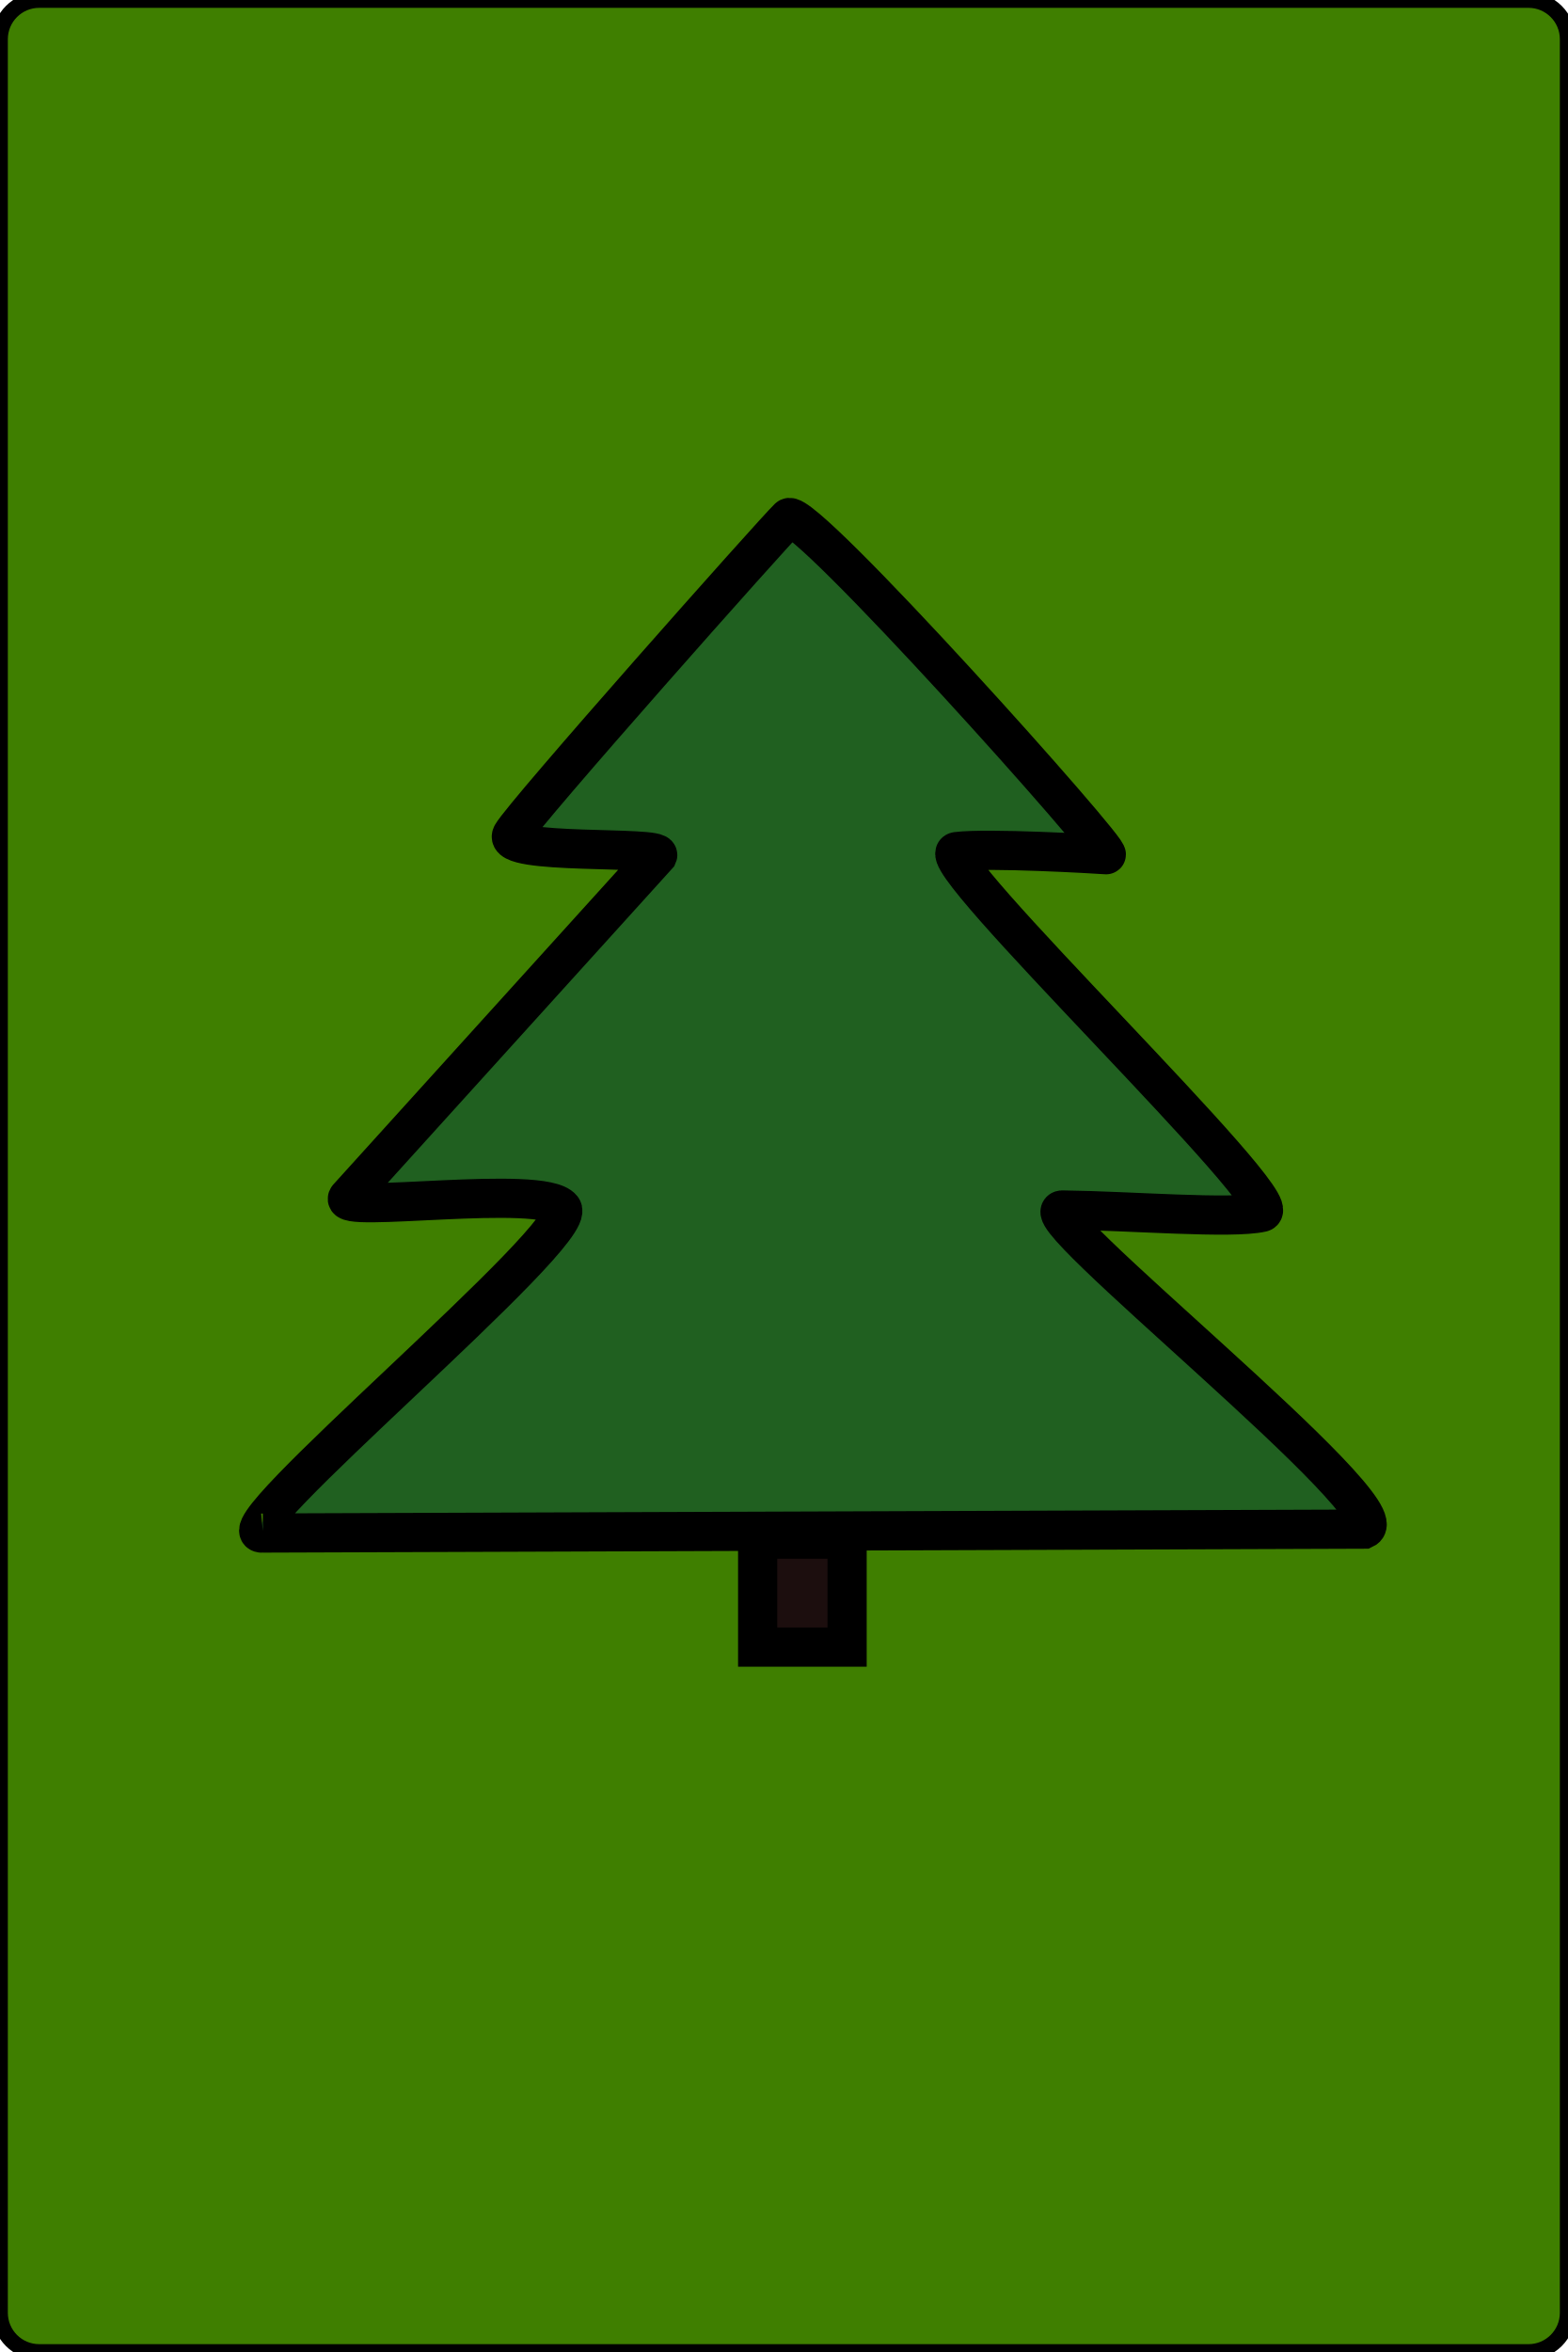
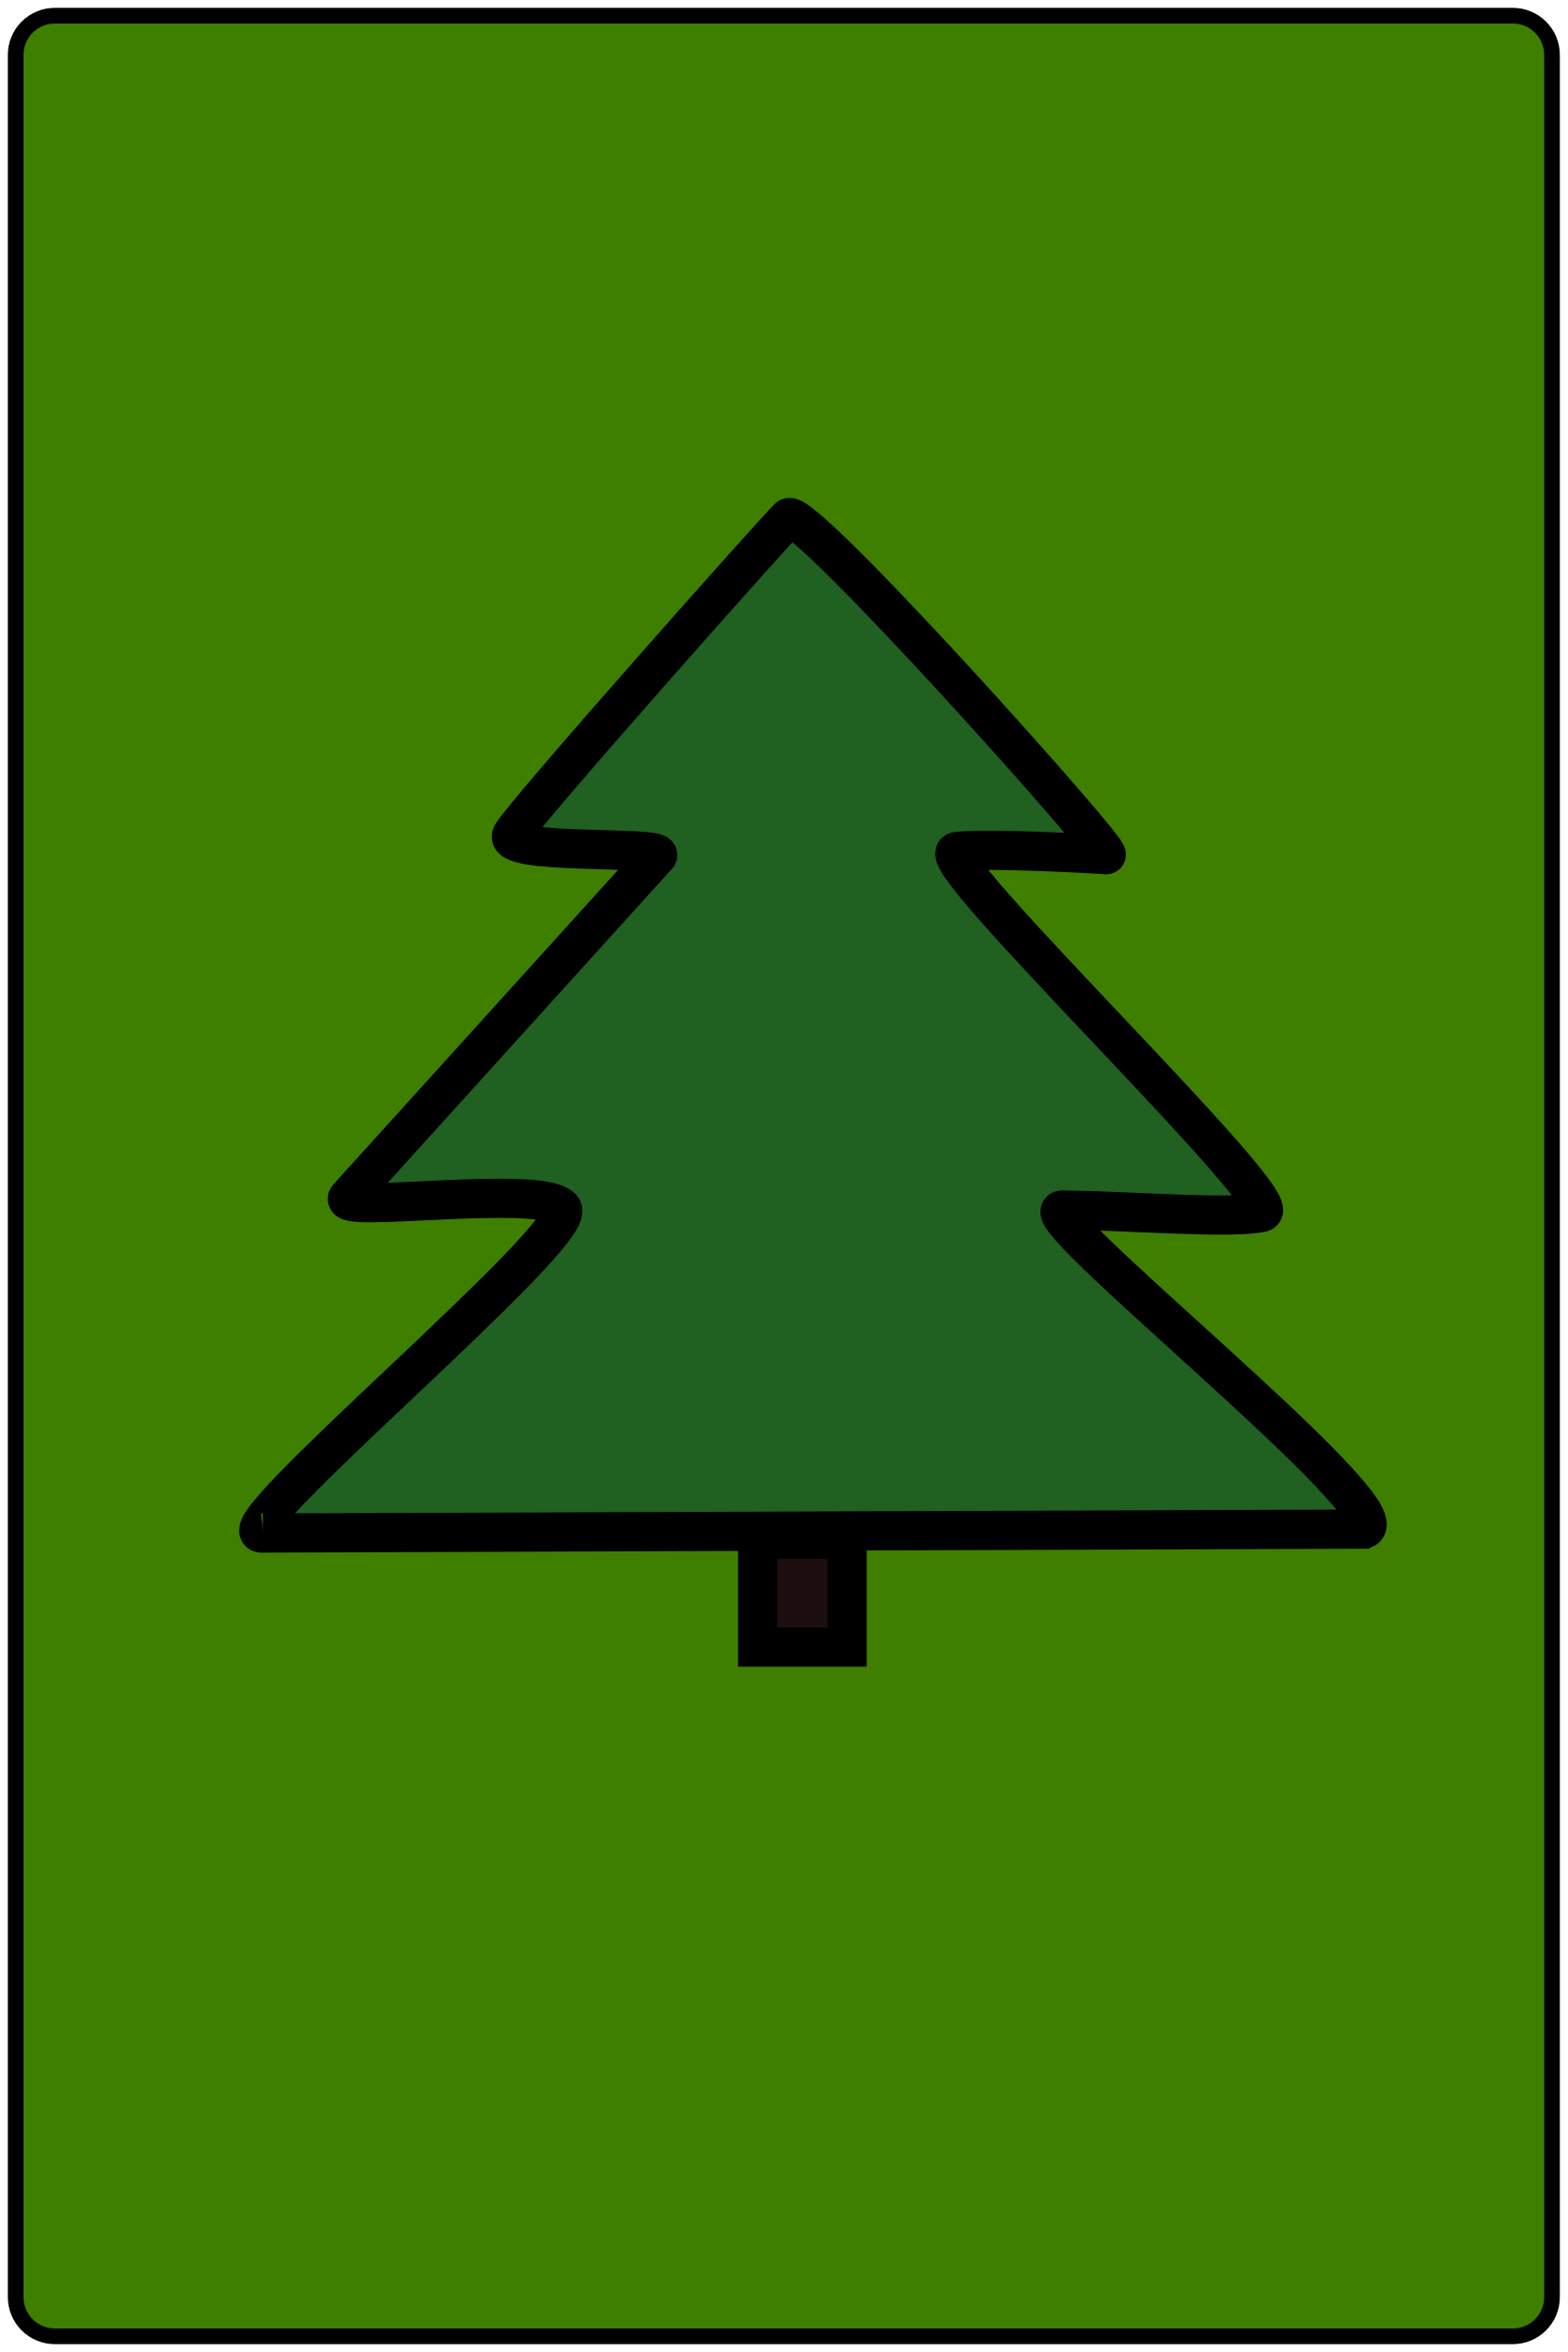
<svg xmlns="http://www.w3.org/2000/svg" width="200" height="300">
  <g class="layer">
-     <rect fill="#3f7f00" height="300" id="svg_1" rx="5" ry="5" stroke="#000000" stroke-linejoin="round" stroke-width="2" width="200" x="0" y="0" />
+     <rect fill="#3f7f00" height="296" id="svg_1" rx="5" ry="5" stroke="#000000" stroke-linejoin="round" stroke-width="2" width="196" x="2" y="2" />
    <g id="svg_18">
      <path d="m33.54,195.54l140.51,-0.5c5.11,-2.36 -44.15,-41.4 -38.34,-40.7c8.42,0.1 21.43,1.18 25.27,0.3c3.83,-0.88 -42.87,-45.52 -38.94,-46.02c3.93,-0.5 17.8,0.3 19.07,0.4c1.28,0.1 -38.74,-44.64 -40.51,-42.97c-1.77,1.67 -33.82,37.76 -35.29,40.41c-1.48,2.65 19.17,1.38 18.59,2.65l-39.52,43.65c-1.57,2.07 24.88,-1.77 27.33,1.38c2.46,3.15 -44.31,42.01 -38.15,41.4l-0.01,0l-0.01,0z" fill="#206020" id="svg_19" stroke="#000000" stroke-width="5" />
      <rect fill="#1c0e0e" height="13.77" id="svg_20" stroke="#000000" stroke-width="5" width="11.41" x="96.66" y="196.32" />
    </g>
  </g>
</svg>
